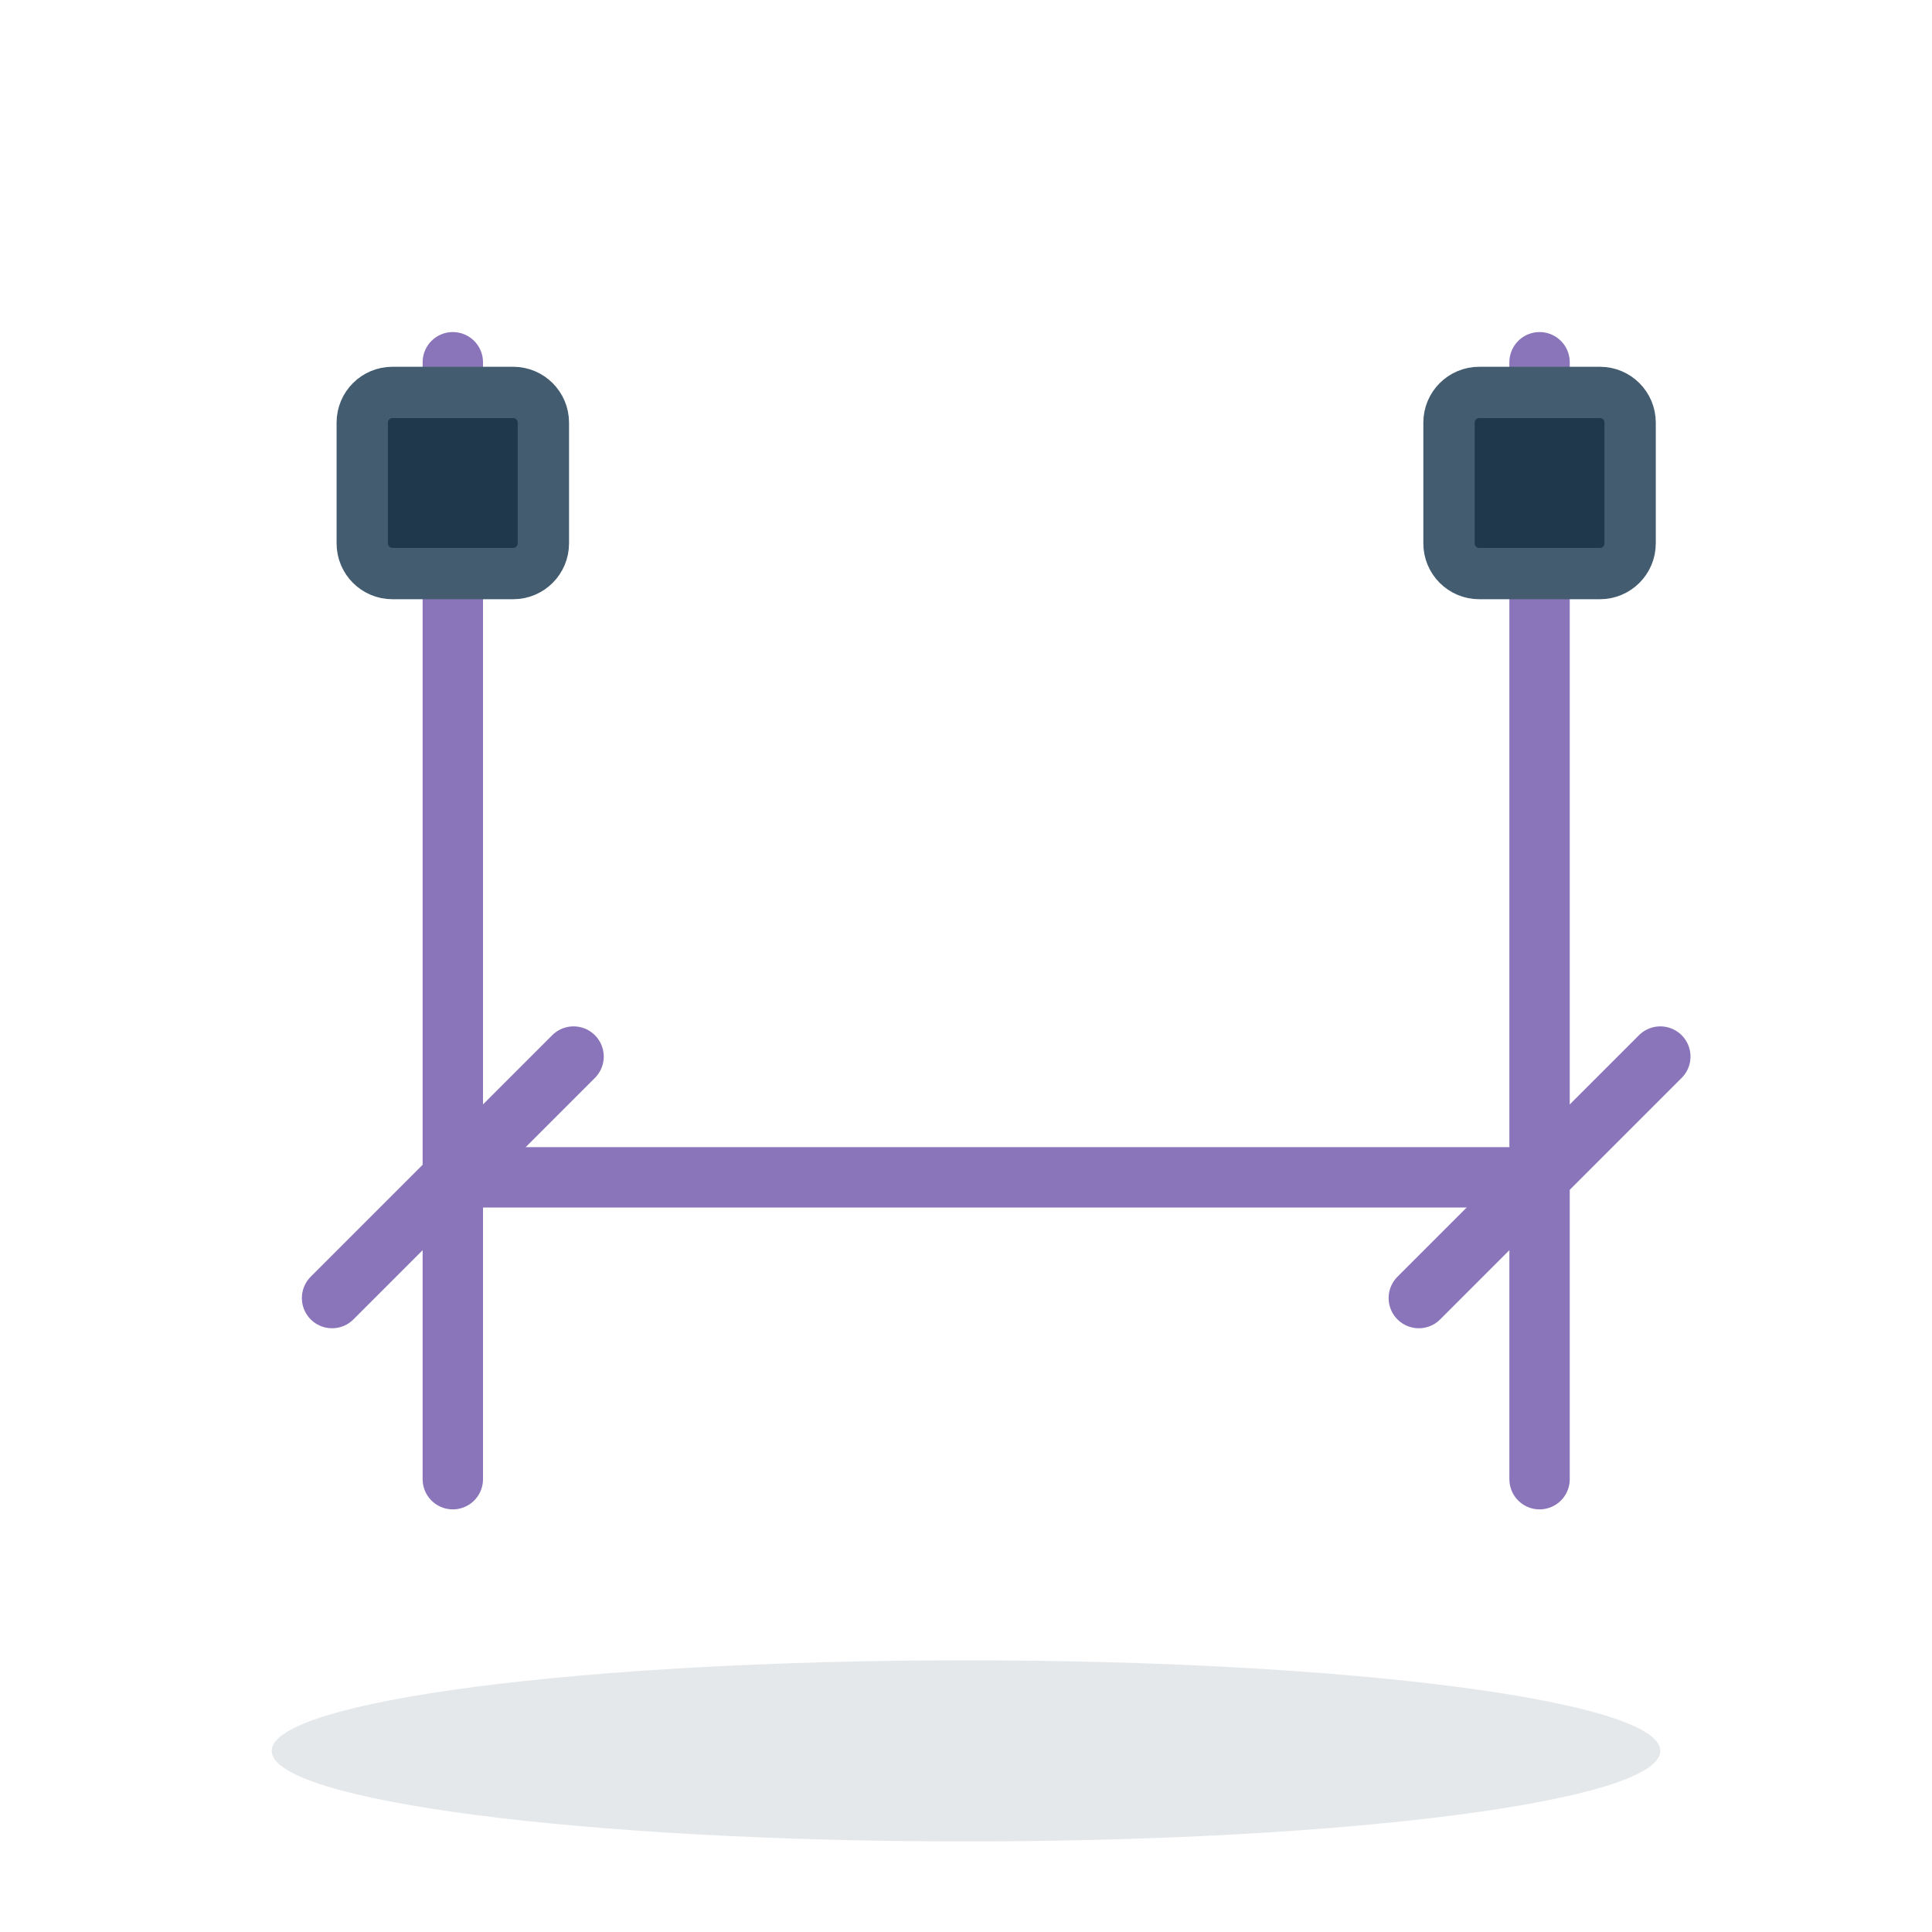
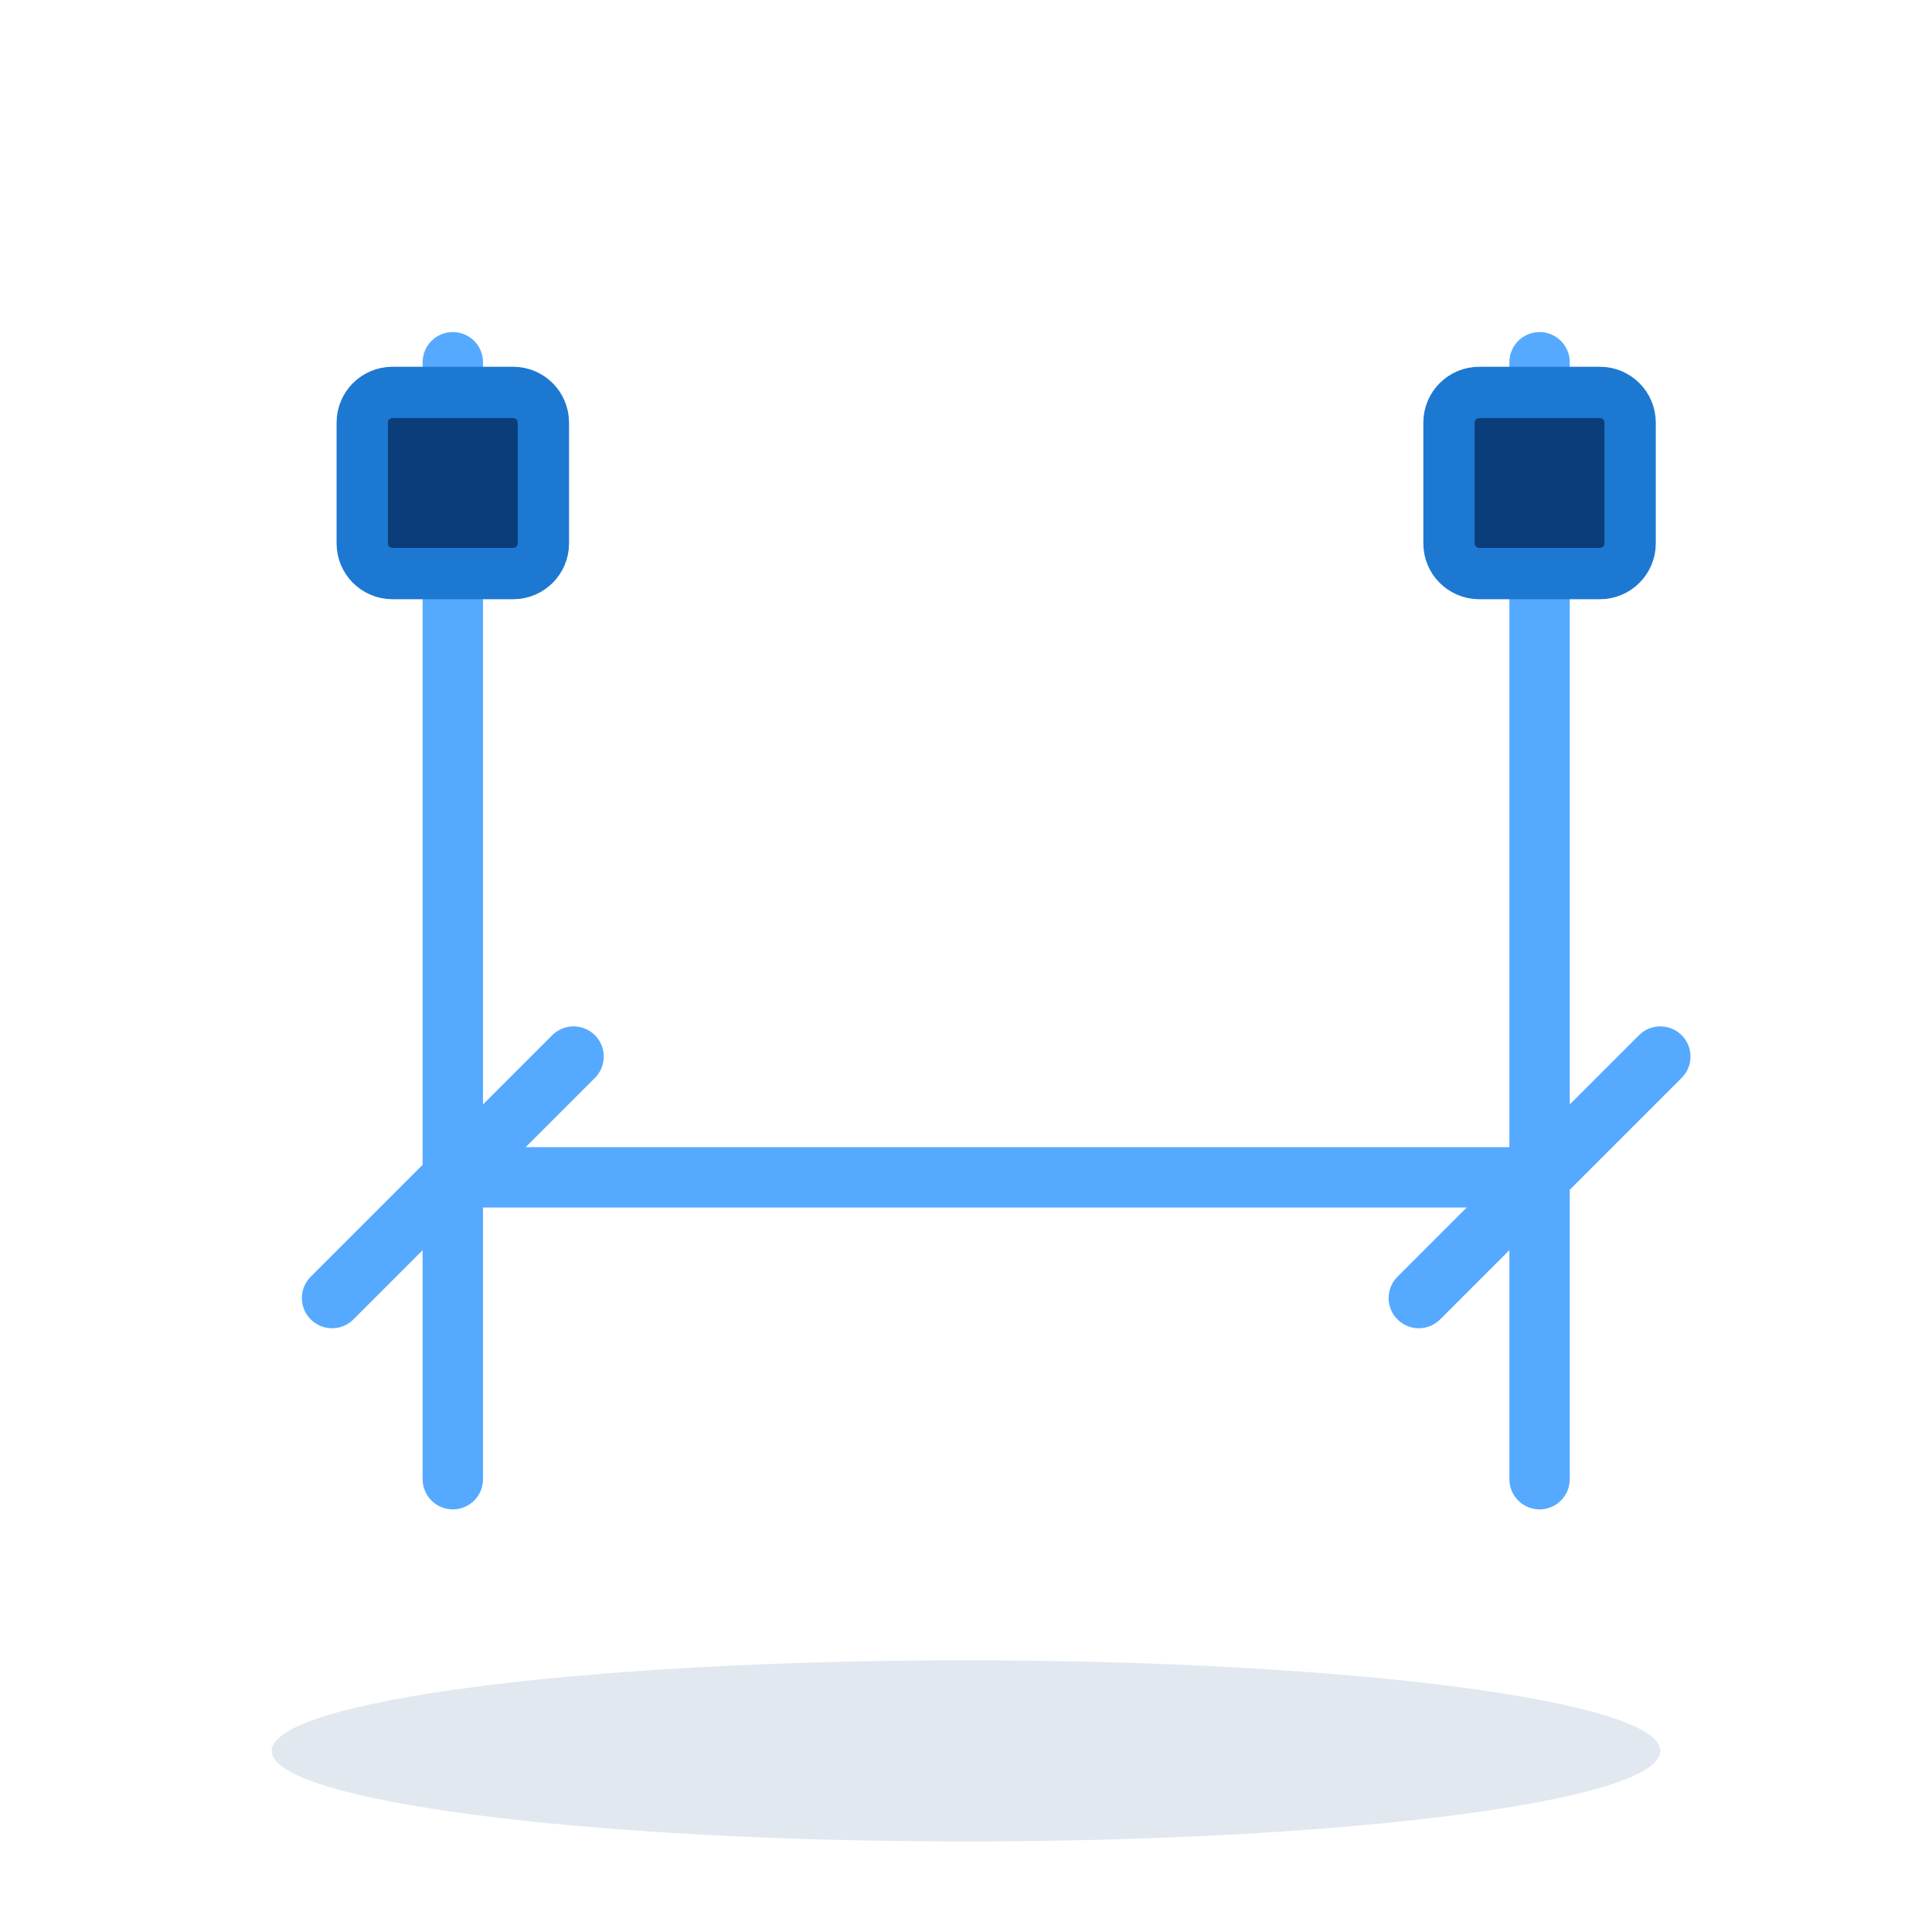
<svg xmlns="http://www.w3.org/2000/svg" width="64" height="64" viewBox="0 0 64 64">
  <defs>
    <linearGradient id="wood" x1="0" y1="0" x2="1" y2="1">
-       <stop stop-color="#EDC080" />
-       <stop offset="1" stop-color="#BC7F3D" />
+       <stop stop-color="#A8D8FF" />
+       <stop offset="1" stop-color="#55AAFF" />
    </linearGradient>
    <linearGradient id="top" x1="0" y1="0" x2="1" y2="1">
-       <stop stop-color="#FFE0A0" />
-       <stop offset="1" stop-color="#D9A15A" />
+       <stop stop-color="#FFFFFF" />
+       <stop offset="1" stop-color="#55AAFF" />
    </linearGradient>
    <linearGradient id="side" x1="0" y1="0" x2="1" y2="1">
-       <stop stop-color="#B97F3C" />
-       <stop offset="1" stop-color="#795028" />
+       <stop stop-color="#55AAFF" />
+       <stop offset="1" stop-color="#1D78D2" />
    </linearGradient>
    <linearGradient id="metal" x1="0" y1="0" x2="1" y2="1">
-       <stop stop-color="#E9F1F7" />
-       <stop offset="1" stop-color="#8B9EAD" />
+       <stop stop-color="#FFFFFF" />
+       <stop offset="1" stop-color="#55AAFF" />
    </linearGradient>
    <linearGradient id="blue" x1="0" y1="0" x2="1" y2="1">
-       <stop stop-color="#40BBF2" />
-       <stop offset="1" stop-color="#1555A4" />
+       <stop stop-color="#55AAFF" />
+       <stop offset="1" stop-color="#1D78D2" />
    </linearGradient>
    <linearGradient id="teal" x1="0" y1="0" x2="1" y2="1">
-       <stop stop-color="#59D2CE" />
-       <stop offset="1" stop-color="#178B99" />
+       <stop stop-color="#A8D8FF" />
+       <stop offset="1" stop-color="#55AAFF" />
    </linearGradient>
    <linearGradient id="purple" x1="0" y1="0" x2="1" y2="1">
-       <stop stop-color="#B5A0E6" />
-       <stop offset="1" stop-color="#7650B3" />
+       <stop stop-color="#55AAFF" />
+       <stop offset="1" stop-color="#1D78D2" />
    </linearGradient>
    <linearGradient id="paper" x1="0" y1="0" x2="1" y2="1">
      <stop stop-color="#FFFFFF" />
-       <stop offset="1" stop-color="#DFE5F2" />
+       <stop offset="1" stop-color="#FFFFFF" />
    </linearGradient>
  </defs>
-   <ellipse cx="32" cy="58" rx="23" ry="3" fill="#20384B" opacity=".12" />
-   <g stroke="#435C70" stroke-width="1.7" stroke-linecap="round" stroke-linejoin="round">
-     <path d="M15 12V49M51 12V49M15 39H51" fill="none" stroke="#8A74BA" stroke-width="2" />
-     <path d="M11 43L19 35M47 43L55 35" fill="none" stroke="#8A74BA" stroke-width="2" />
-     <rect x="12" y="13" width="6" height="6" rx="1" fill="#20384B" />
-     <rect x="48" y="13" width="6" height="6" rx="1" fill="#20384B" />
+   <ellipse cx="32" cy="58" rx="23" ry="3" fill="#0A3D7A" opacity=".12" />
+   <g stroke="#1D78D2" stroke-width="1.7" stroke-linecap="round" stroke-linejoin="round">
+     <path d="M15 12V49M51 12V49M15 39H51" fill="none" stroke="#55AAFF" stroke-width="2" />
+     <path d="M11 43L19 35M47 43L55 35" fill="none" stroke="#55AAFF" stroke-width="2" />
+     <rect x="12" y="13" width="6" height="6" rx="1" fill="#0A3D7A" />
+     <rect x="48" y="13" width="6" height="6" rx="1" fill="#0A3D7A" />
  </g>
</svg>
